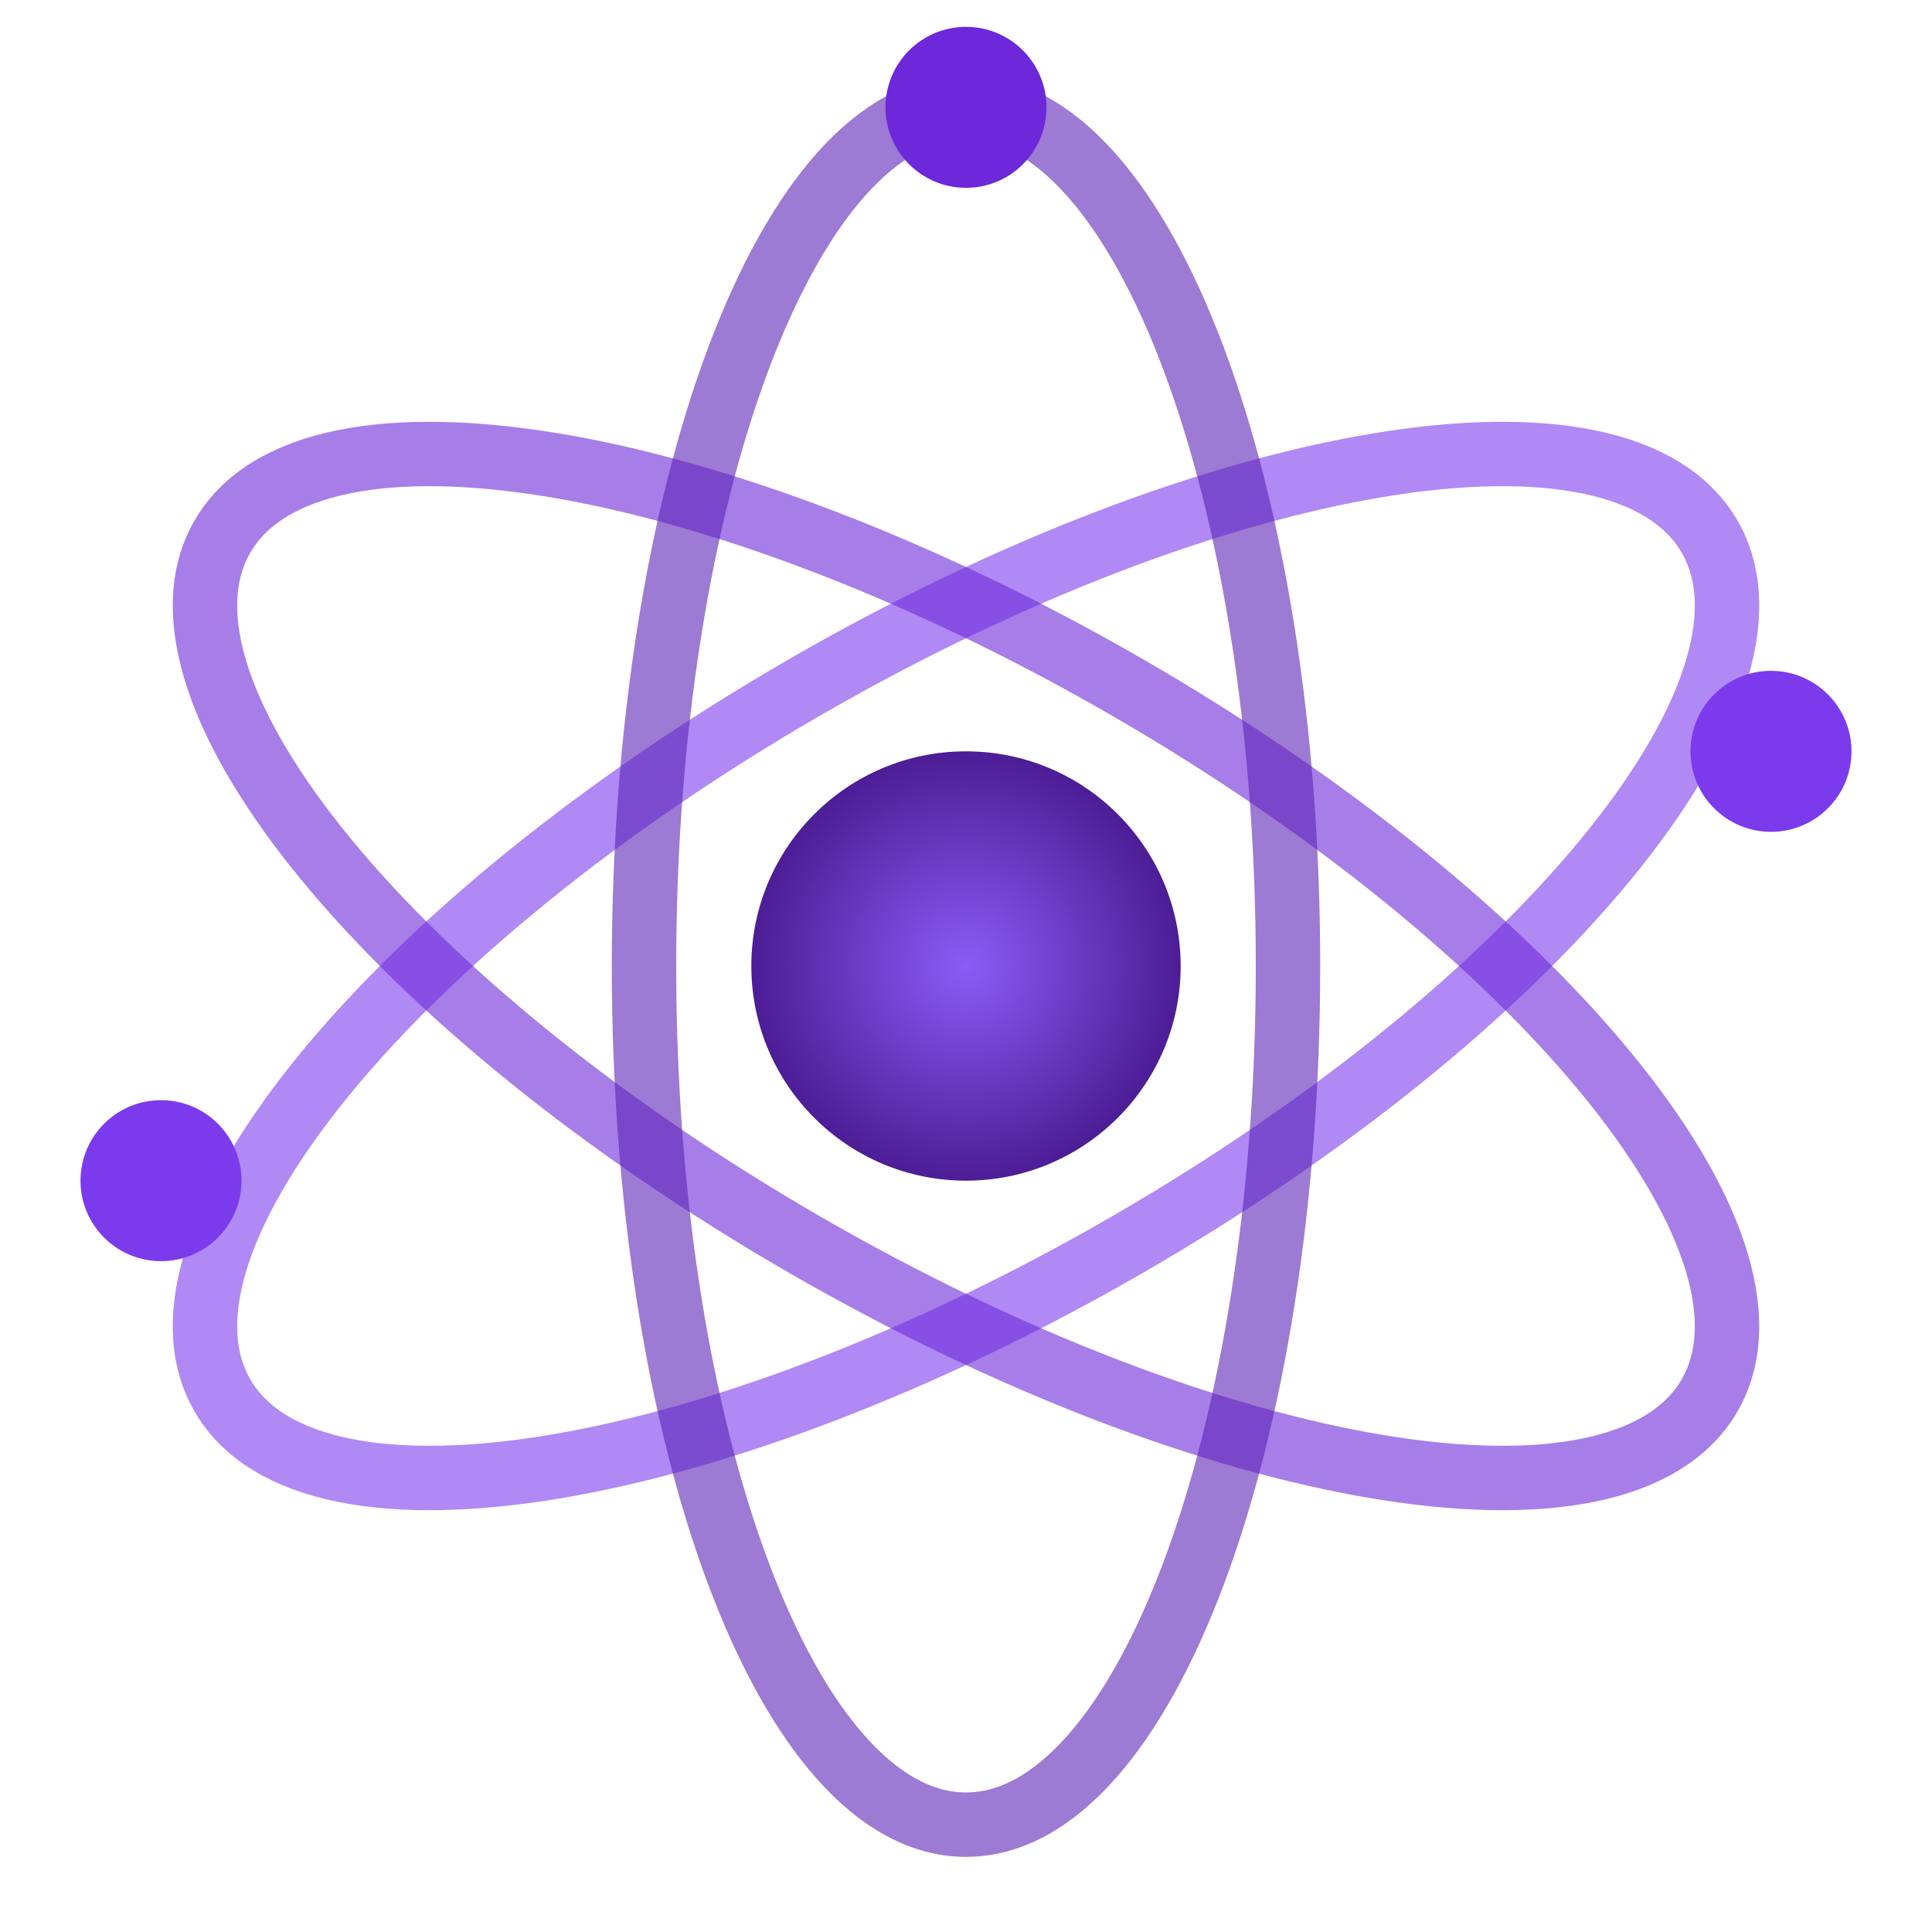
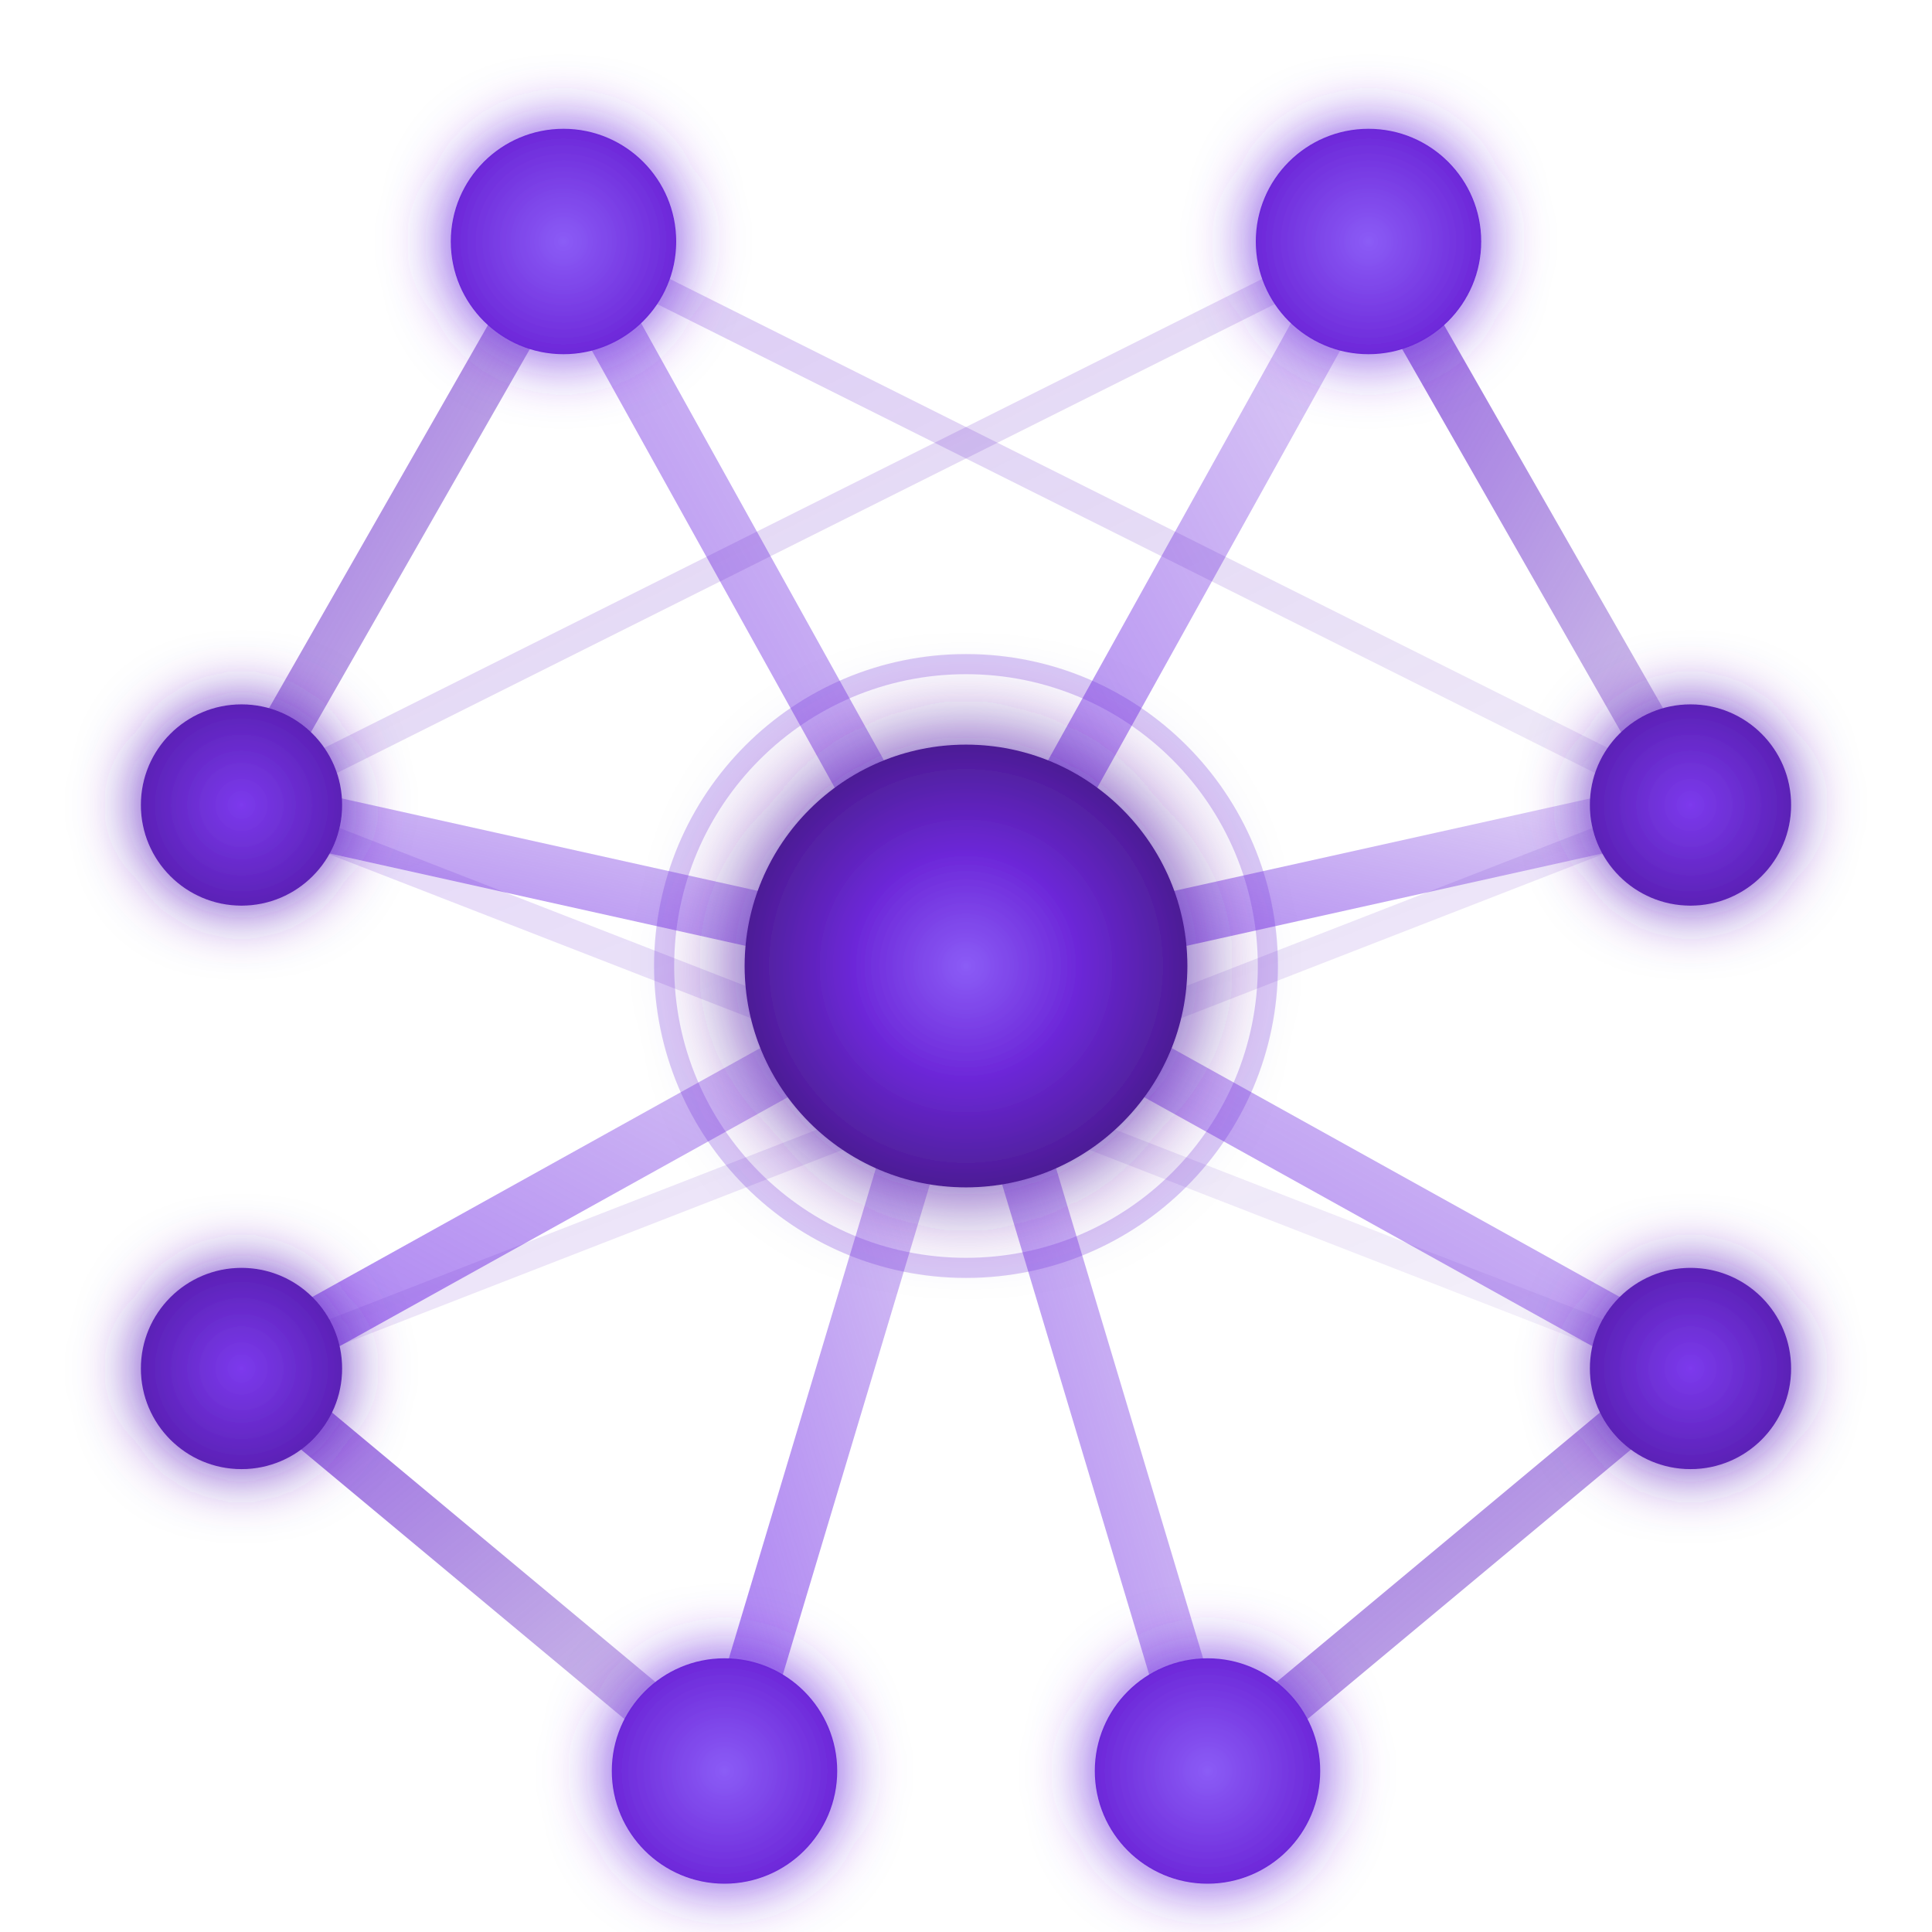
- <svg xmlns="http://www.w3.org/2000/svg" viewBox="0 0 36 36" width="36" height="36">
-   <ellipse cx="18" cy="18" rx="16" ry="6" fill="none" stroke="#7c3aed" stroke-width="1.2" transform="rotate(-30 18 18)" opacity="0.6" />
-   <ellipse cx="18" cy="18" rx="16" ry="6" fill="none" stroke="#6d28d9" stroke-width="1.2" transform="rotate(30 18 18)" opacity="0.6" />
-   <ellipse cx="18" cy="18" rx="16" ry="6" fill="none" stroke="#5b21b6" stroke-width="1.2" transform="rotate(90 18 18)" opacity="0.6" />
-   <circle cx="18" cy="18" r="4" fill="url(#gl)" />
-   <circle cx="33" cy="14" r="1.5" fill="#7c3aed" />
-   <circle cx="3" cy="22" r="1.5" fill="#7c3aed" />
-   <circle cx="18" cy="2" r="1.5" fill="#6d28d9" />
+ <svg xmlns="http://www.w3.org/2000/svg" viewBox="0 0 48 48" width="48" height="48">
  <defs>
-     <radialGradient id="gl">
+     <linearGradient id="edge-l" x1="0%" y1="0%" x2="100%" y2="100%">
+       <stop offset="0%" stop-color="#6d28d9" stop-opacity="0.7" />
+       <stop offset="100%" stop-color="#5b21b6" stop-opacity="0.25" />
+     </linearGradient>
+     <linearGradient id="edge2-l" x1="0%" y1="100%" x2="100%" y2="0%">
+       <stop offset="0%" stop-color="#7c3aed" stop-opacity="0.65" />
+       <stop offset="100%" stop-color="#6d28d9" stop-opacity="0.2" />
+     </linearGradient>
+     <radialGradient id="core-l" cx="50%" cy="50%" r="50%">
      <stop offset="0%" stop-color="#8b5cf6" />
+       <stop offset="50%" stop-color="#6d28d9" />
      <stop offset="100%" stop-color="#4c1d95" />
    </radialGradient>
+     <radialGradient id="node-l" cx="50%" cy="50%" r="50%">
+       <stop offset="0%" stop-color="#8b5cf6" />
+       <stop offset="100%" stop-color="#6d28d9" />
+     </radialGradient>
+     <radialGradient id="node-sm-l" cx="50%" cy="50%" r="50%">
+       <stop offset="0%" stop-color="#7c3aed" />
+       <stop offset="100%" stop-color="#5b21b6" />
+     </radialGradient>
+     <filter id="glow-l" x="-40%" y="-40%" width="180%" height="180%">
+       <feGaussianBlur stdDeviation="1.2" result="blur" />
+       <feMerge>
+         <feMergeNode in="blur" />
+         <feMergeNode in="SourceGraphic" />
+       </feMerge>
+     </filter>
+     <filter id="glow-sm-l" x="-50%" y="-50%" width="200%" height="200%">
+       <feGaussianBlur stdDeviation="0.8" result="blur" />
+       <feMerge>
+         <feMergeNode in="blur" />
+         <feMergeNode in="SourceGraphic" />
+       </feMerge>
+     </filter>
  </defs>
+   <line x1="14" y1="6" x2="34" y2="6" stroke="url(#edge-l)" stroke-width="1.2" />
+   <line x1="14" y1="6" x2="6" y2="20" stroke="url(#edge-l)" stroke-width="1.2" />
+   <line x1="34" y1="6" x2="42" y2="20" stroke="url(#edge-l)" stroke-width="1.2" />
+   <line x1="6" y1="20" x2="6" y2="34" stroke="url(#edge-l)" stroke-width="1.2" />
+   <line x1="42" y1="20" x2="42" y2="34" stroke="url(#edge-l)" stroke-width="1.2" />
+   <line x1="6" y1="34" x2="18" y2="44" stroke="url(#edge-l)" stroke-width="1.2" />
+   <line x1="42" y1="34" x2="30" y2="44" stroke="url(#edge-l)" stroke-width="1.2" />
+   <line x1="18" y1="44" x2="30" y2="44" stroke="url(#edge-l)" stroke-width="1.2" />
+   <line x1="14" y1="6" x2="24" y2="24" stroke="url(#edge2-l)" stroke-width="1.4" />
+   <line x1="34" y1="6" x2="24" y2="24" stroke="url(#edge2-l)" stroke-width="1.4" />
+   <line x1="6" y1="20" x2="24" y2="24" stroke="url(#edge2-l)" stroke-width="1.4" />
+   <line x1="42" y1="20" x2="24" y2="24" stroke="url(#edge2-l)" stroke-width="1.4" />
+   <line x1="6" y1="34" x2="24" y2="24" stroke="url(#edge2-l)" stroke-width="1.4" />
+   <line x1="42" y1="34" x2="24" y2="24" stroke="url(#edge2-l)" stroke-width="1.4" />
+   <line x1="18" y1="44" x2="24" y2="24" stroke="url(#edge2-l)" stroke-width="1.4" />
+   <line x1="30" y1="44" x2="24" y2="24" stroke="url(#edge2-l)" stroke-width="1.4" />
+   <line x1="6" y1="20" x2="34" y2="6" stroke="url(#edge-l)" stroke-width="0.7" opacity="0.35" />
+   <line x1="42" y1="20" x2="14" y2="6" stroke="url(#edge-l)" stroke-width="0.7" opacity="0.35" />
+   <line x1="6" y1="34" x2="42" y2="20" stroke="url(#edge-l)" stroke-width="0.7" opacity="0.25" />
+   <line x1="42" y1="34" x2="6" y2="20" stroke="url(#edge-l)" stroke-width="0.7" opacity="0.25" />
+   <circle cx="14" cy="6" r="2.8" fill="url(#node-l)" filter="url(#glow-sm-l)" />
+   <circle cx="34" cy="6" r="2.8" fill="url(#node-l)" filter="url(#glow-sm-l)" />
+   <circle cx="6" cy="20" r="2.5" fill="url(#node-sm-l)" filter="url(#glow-sm-l)" />
+   <circle cx="42" cy="20" r="2.5" fill="url(#node-sm-l)" filter="url(#glow-sm-l)" />
+   <circle cx="6" cy="34" r="2.5" fill="url(#node-sm-l)" filter="url(#glow-sm-l)" />
+   <circle cx="42" cy="34" r="2.5" fill="url(#node-sm-l)" filter="url(#glow-sm-l)" />
+   <circle cx="18" cy="44" r="2.8" fill="url(#node-l)" filter="url(#glow-sm-l)" />
+   <circle cx="30" cy="44" r="2.8" fill="url(#node-l)" filter="url(#glow-sm-l)" />
+   <circle cx="24" cy="24" r="5.5" fill="url(#core-l)" filter="url(#glow-l)" />
+   <circle cx="24" cy="24" r="7.5" fill="none" stroke="#6d28d9" stroke-width="0.5" opacity="0.25" />
</svg>
